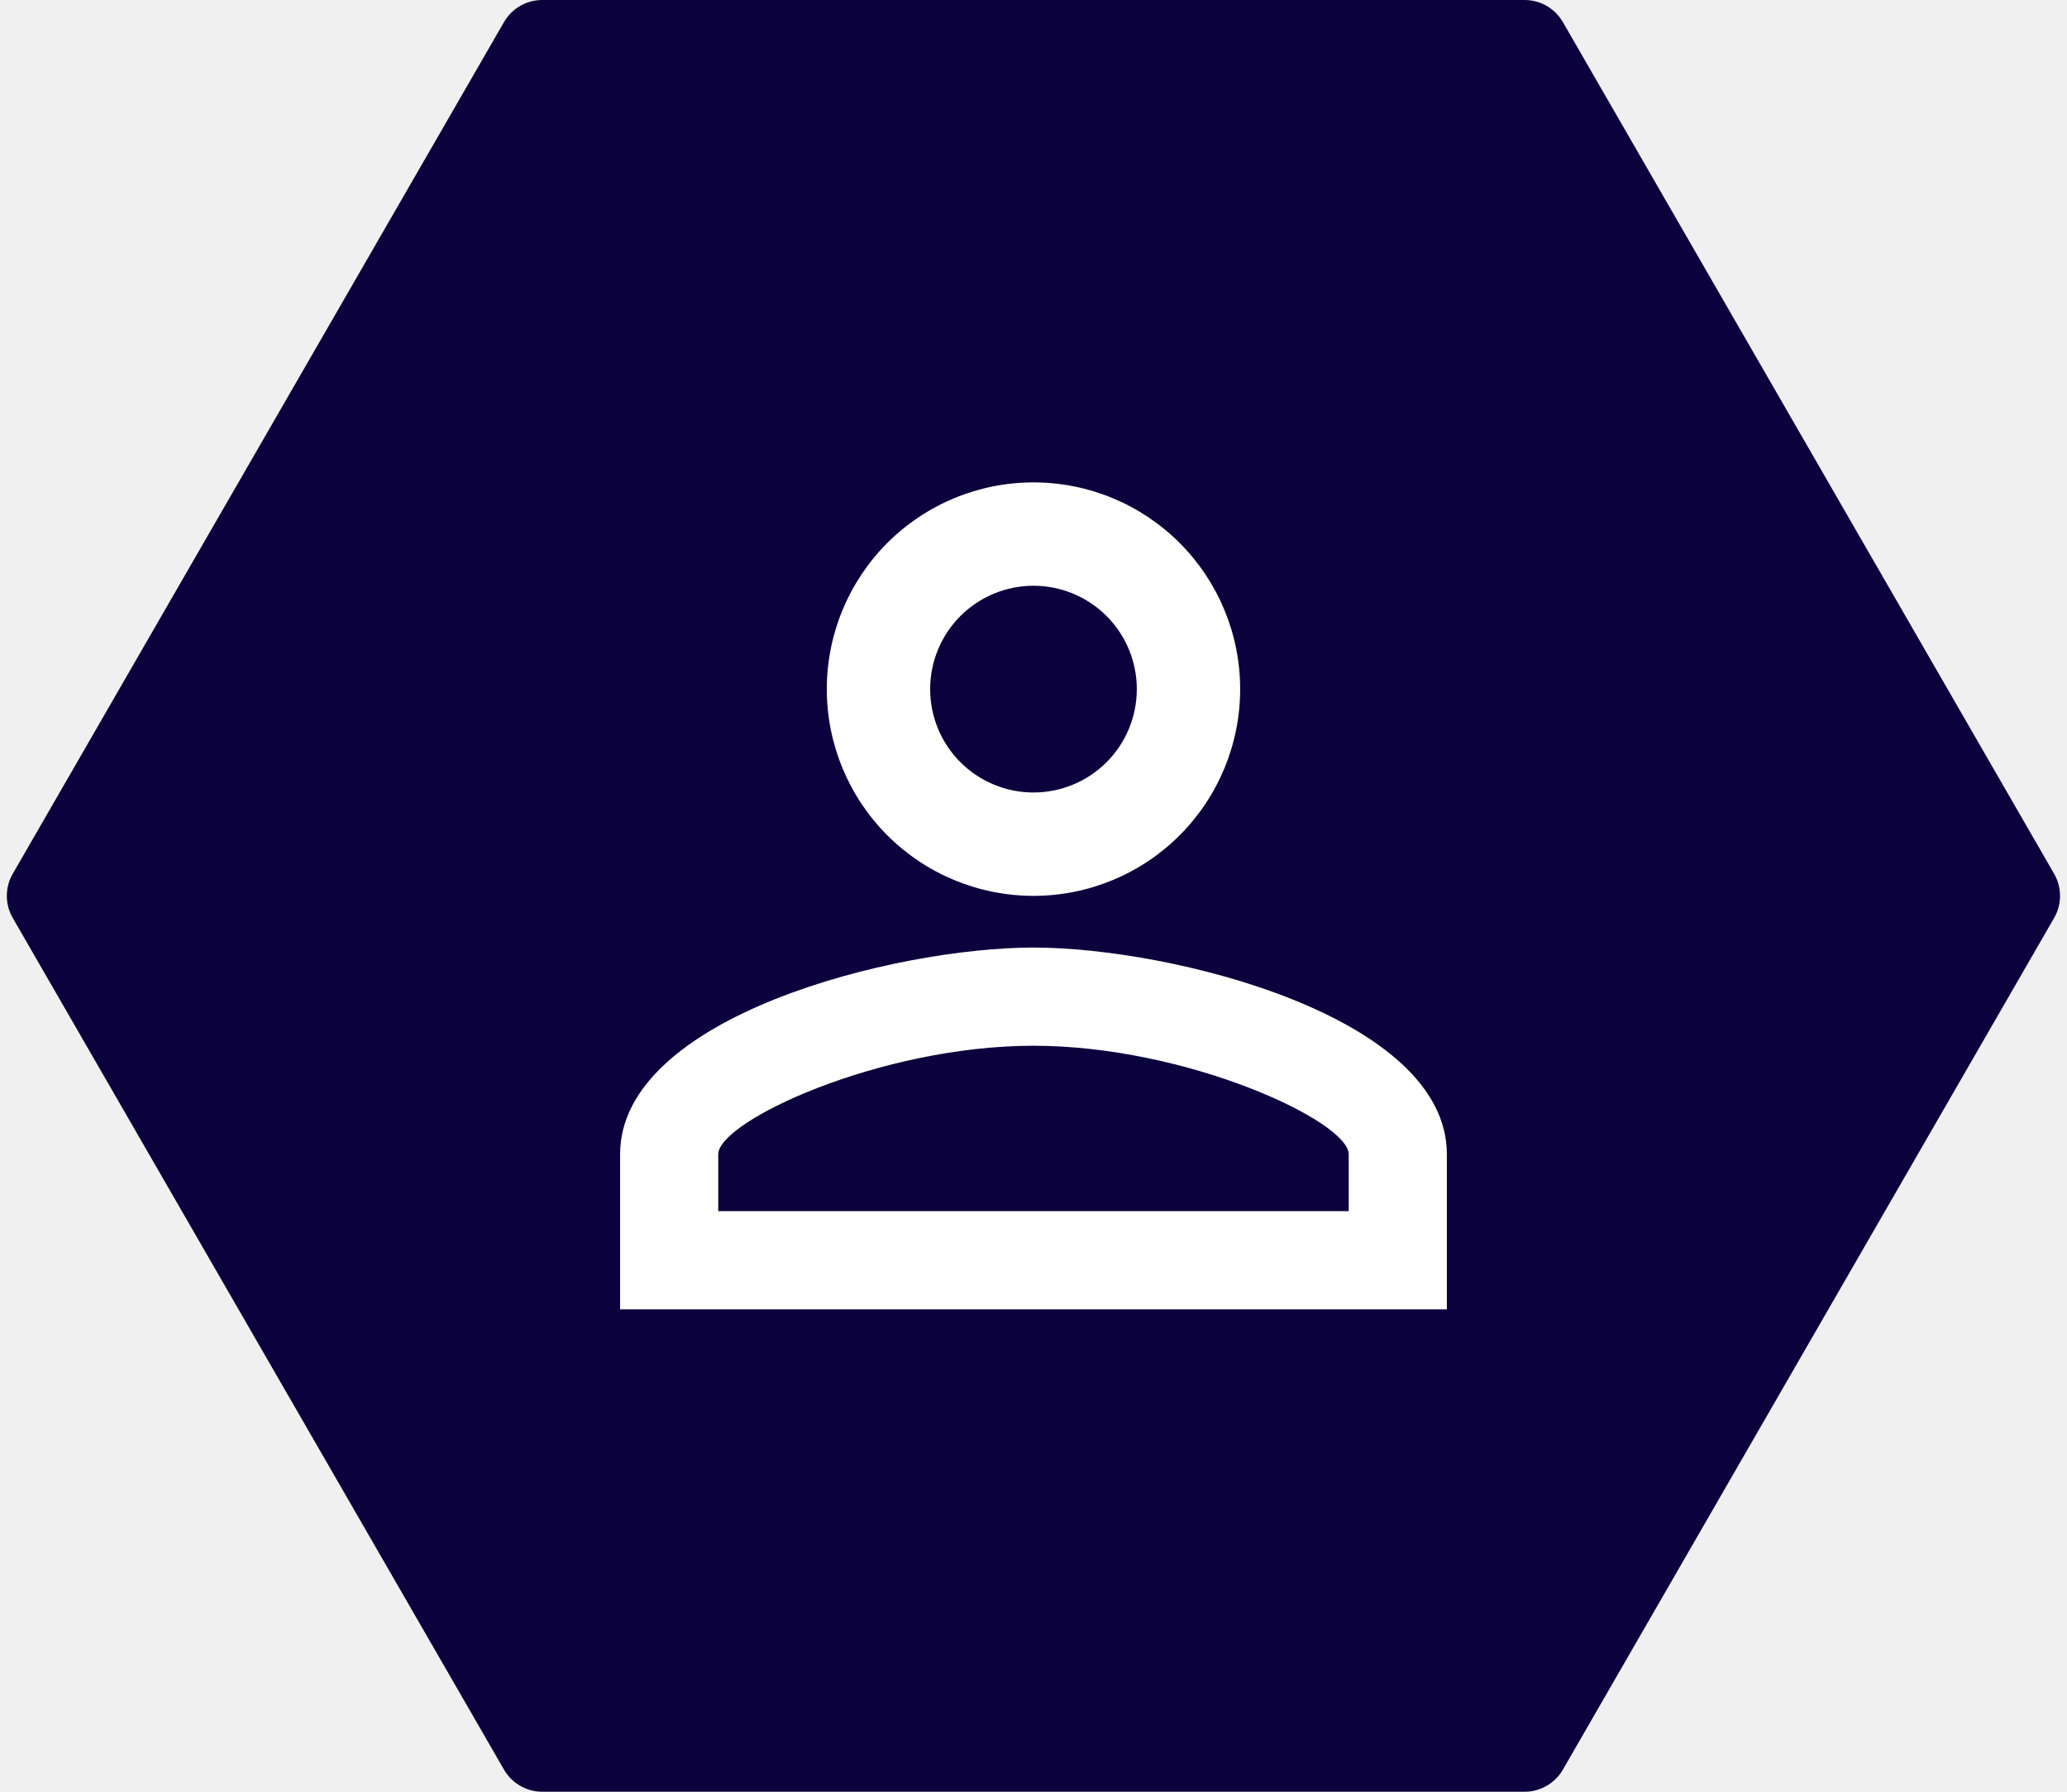
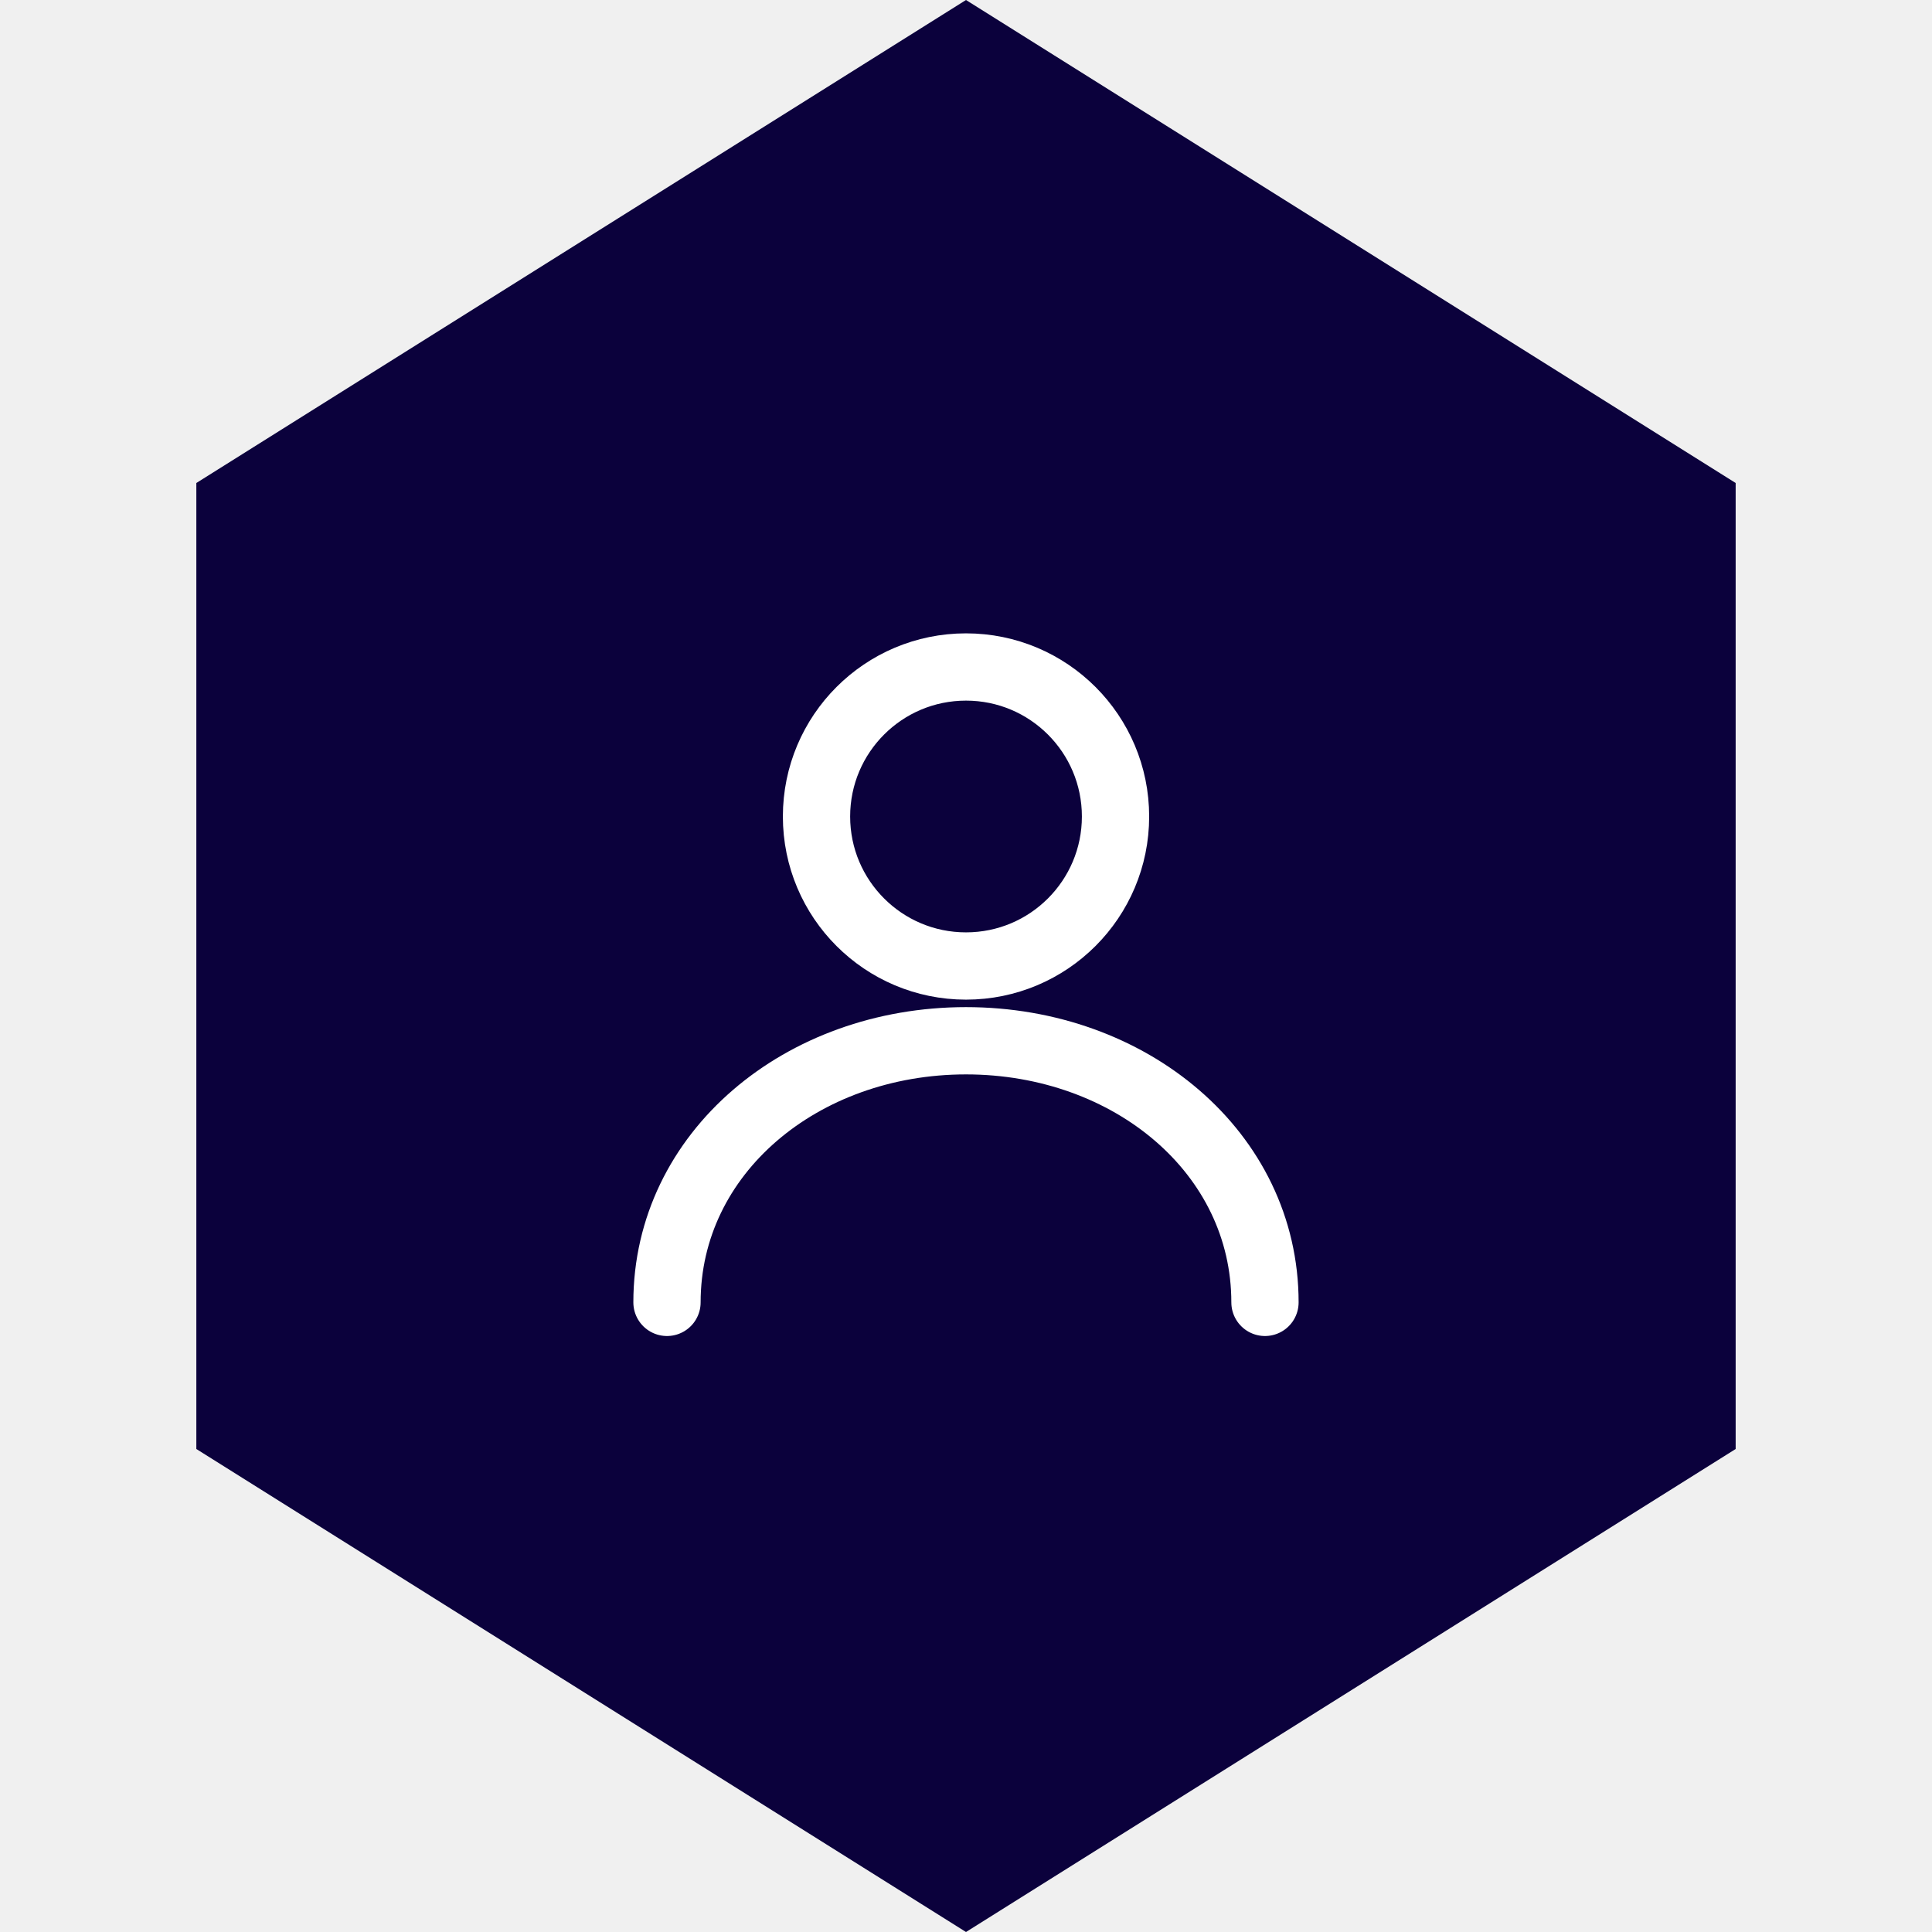
- <svg xmlns="http://www.w3.org/2000/svg" width="60" height="52" viewBox="0 0 60 52" fill="none">
-   <path fill-rule="evenodd" clip-rule="evenodd" d="M14.629 0.642C14.858 0.245 15.281 3.91219e-06 15.74 3.87207e-06L44.256 1.37714e-06C44.714 1.33702e-06 45.138 0.245 45.367 0.642L59.626 25.359C59.855 25.756 59.855 26.244 59.626 26.641L45.367 51.358C45.138 51.755 44.714 52 44.256 52L15.74 52C15.281 52 14.858 51.755 14.629 51.358L0.37 26.641C0.141 26.244 0.141 25.756 0.37 25.359L14.629 0.642Z" fill="#0B013C" />
-   <path d="M30 14C31.591 14 33.117 14.632 34.242 15.757C35.367 16.883 35.999 18.409 35.999 20C35.999 21.591 35.367 23.117 34.242 24.243C33.117 25.368 31.591 26 30 26C28.408 26 26.882 25.368 25.757 24.243C24.632 23.117 24 21.591 24 20C24 18.409 24.632 16.883 25.757 15.757C26.882 14.632 28.408 14 30 14ZM30 17C29.204 17 28.441 17.316 27.878 17.879C27.316 18.441 27 19.204 27 20C27 20.796 27.316 21.559 27.878 22.121C28.441 22.684 29.204 23 30 23C30.795 23 31.558 22.684 32.121 22.121C32.683 21.559 32.999 20.796 32.999 20C32.999 19.204 32.683 18.441 32.121 17.879C31.558 17.316 30.795 17 30 17ZM30 27.5C34.005 27.5 41.999 29.495 41.999 33.5V38H18V33.5C18 29.495 25.994 27.5 30 27.5ZM30 30.35C25.544 30.35 20.849 32.54 20.849 33.5V35.15H39.15V33.5C39.15 32.54 34.455 30.35 30 30.35Z" fill="white" />
+ <svg xmlns="http://www.w3.org/2000/svg" width="56" height="56" viewBox="0 0 56 56" fill="none">
+   <path d="M28 0L50.309 14V42L28 56L5.691 42V14L28 0Z" fill="#0B013C" />
+   <path d="M32.334 23.667C32.334 26.06 30.394 28 28 28C25.607 28 23.667 26.06 23.667 23.667C23.667 21.273 25.607 19.333 28 19.333C30.394 19.333 32.334 21.273 32.334 23.667Z" stroke-width="1.95" stroke-linecap="round" stroke-linejoin="round" stroke="white" />
+   <path d="M19.333 37.75C19.333 33.417 23.233 30.167 28 30.167C32.766 30.167 36.666 33.417 36.666 37.75" stroke-width="1.95" stroke-linecap="round" stroke-linejoin="round" stroke="white" />
</svg>
